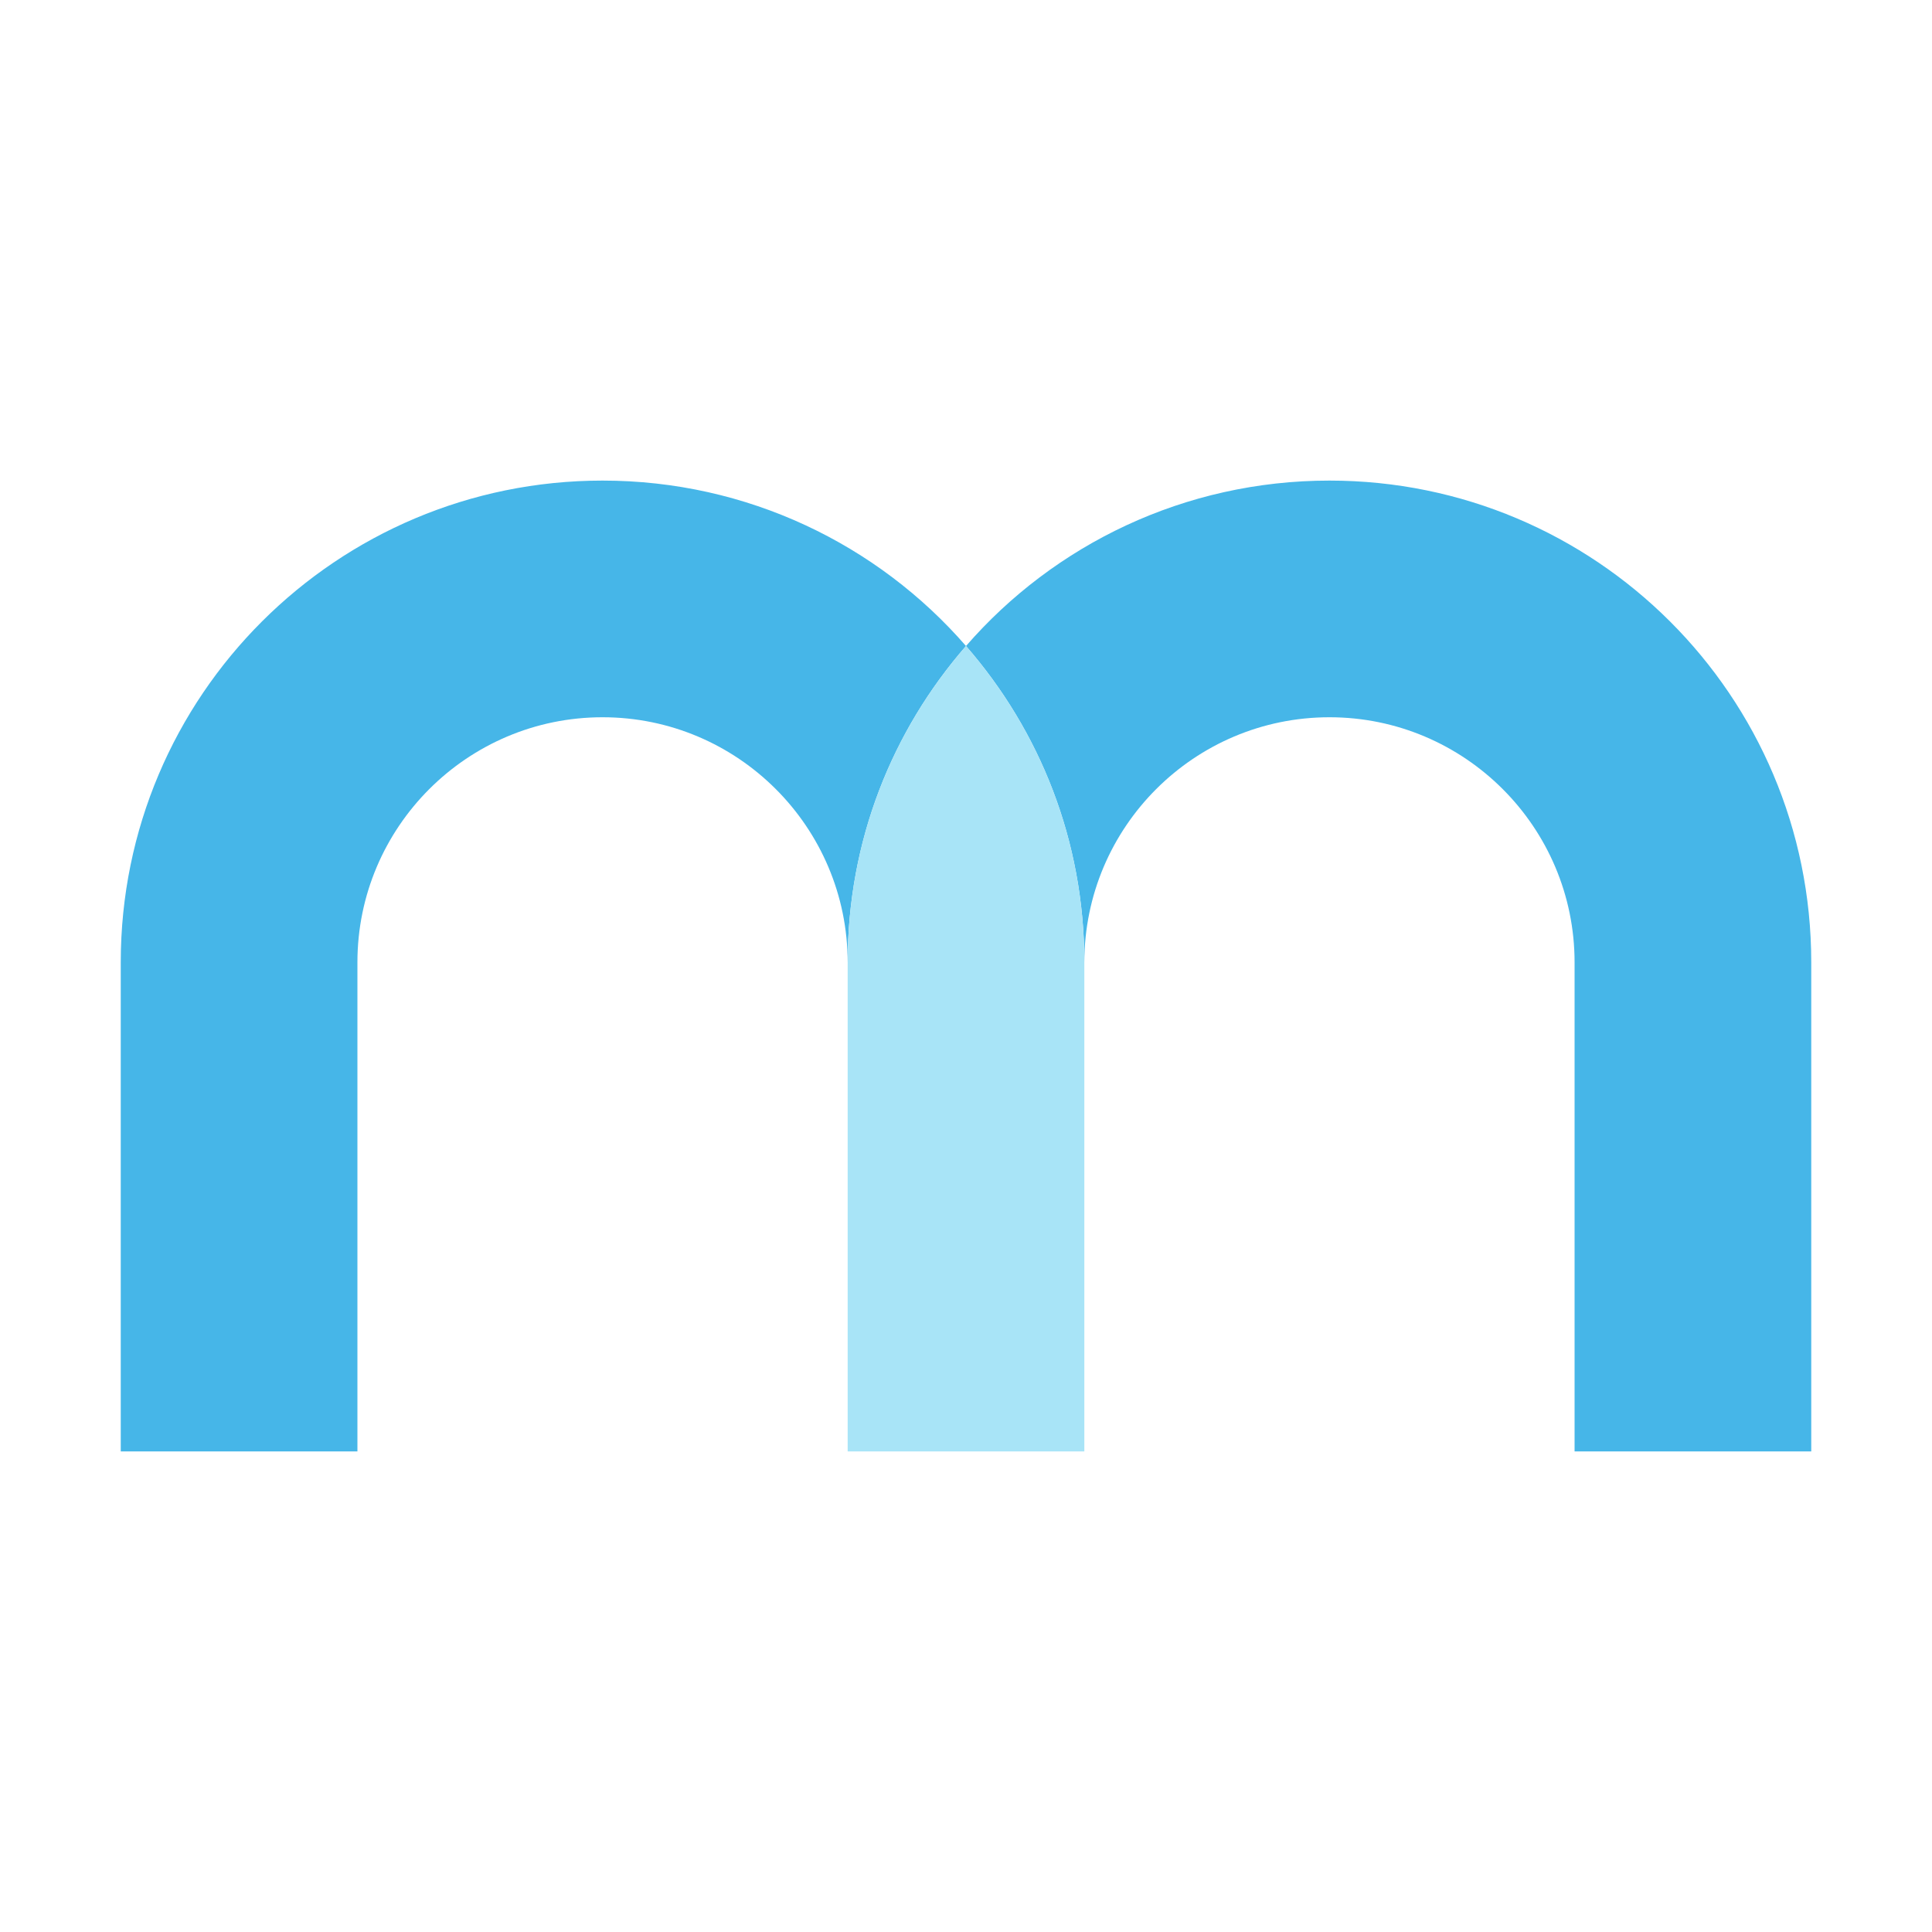
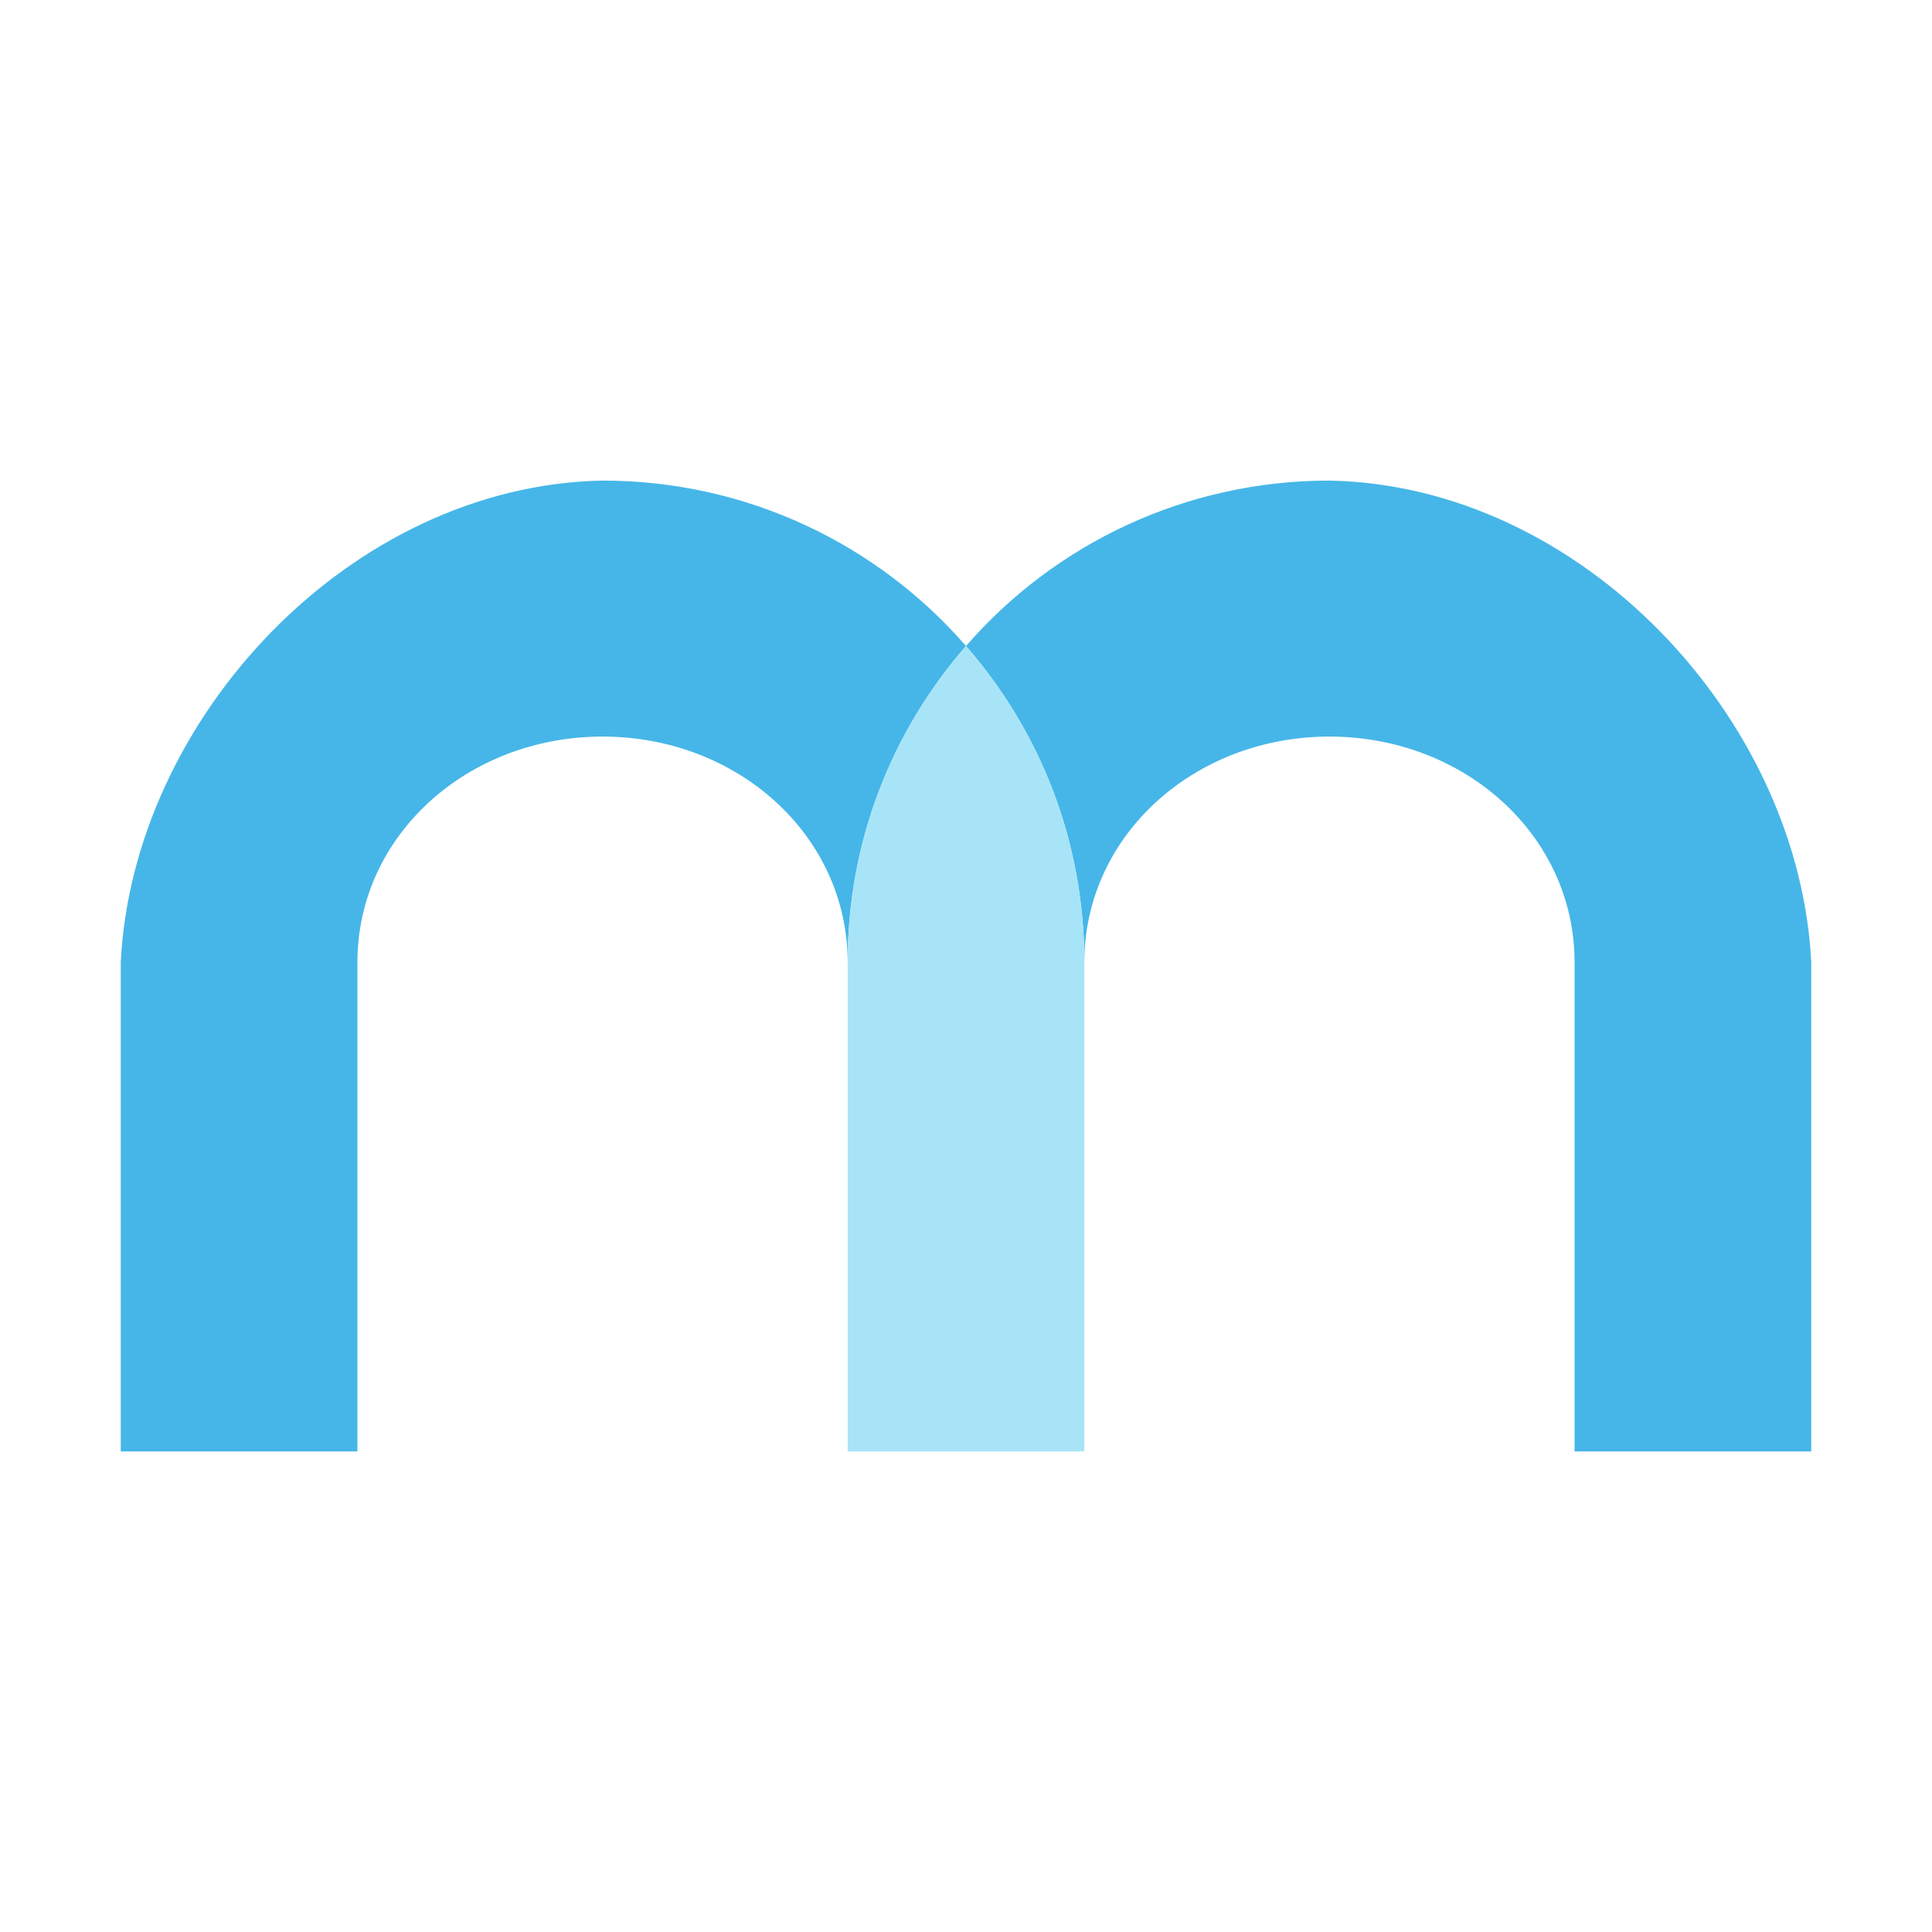
<svg xmlns="http://www.w3.org/2000/svg" viewBox="0 0 16 16" width="16" height="16" role="img">
-   <path fill="#46B6E8" d="M4.99 5.94C3.87 5.94 2.96 6.85 2.96 7.97V12.02H1V7.97C1 5.76 2.79 3.98 4.99 3.98C6.19 3.98 7.27 4.51 8 5.35C7.39 6.05 7.02 6.96 7.02 7.97C7.02 6.85 6.11 5.94 4.99 5.94Z" />
-   <path fill="#46B6E8" d="M15 7.97V12.02H13.04V7.97C13.04 6.85 12.13 5.94 11.01 5.94C9.89 5.94 8.98 6.85 8.98 7.97C8.98 6.96 8.61 6.05 8 5.35C8.73 4.51 9.81 3.98 11.01 3.98C13.21 3.98 15 5.76 15 7.97Z" />
+   <path fill="#46B6E8" d="M4.99 6.1C3.87 6.1 2.96 6.92 2.96 7.97V12.02H1V7.97C1.1 5.95 2.9 4.02 4.99 3.98C6.19 3.98 7.27 4.51 8 5.35C7.39 6.05 7.02 6.96 7.02 7.97C7.02 6.92 6.11 6.1 4.99 6.1Z" />
+   <path fill="#46B6E8" d="M15 7.97V12.02H13.04V7.97C13.04 6.92 12.13 6.1 11.01 6.1C9.89 6.1 8.98 6.92 8.98 7.97C8.98 6.96 8.61 6.05 8 5.35C8.73 4.51 9.81 3.98 11.01 3.98C13.1 4.02 14.9 5.95 15 7.97Z" />
  <path fill="#A8E4F7" d="M8.98 7.97V12.02H7.02V7.97C7.02 6.96 7.39 6.05 8 5.35C8.61 6.05 8.98 6.96 8.98 7.97Z" />
</svg>
